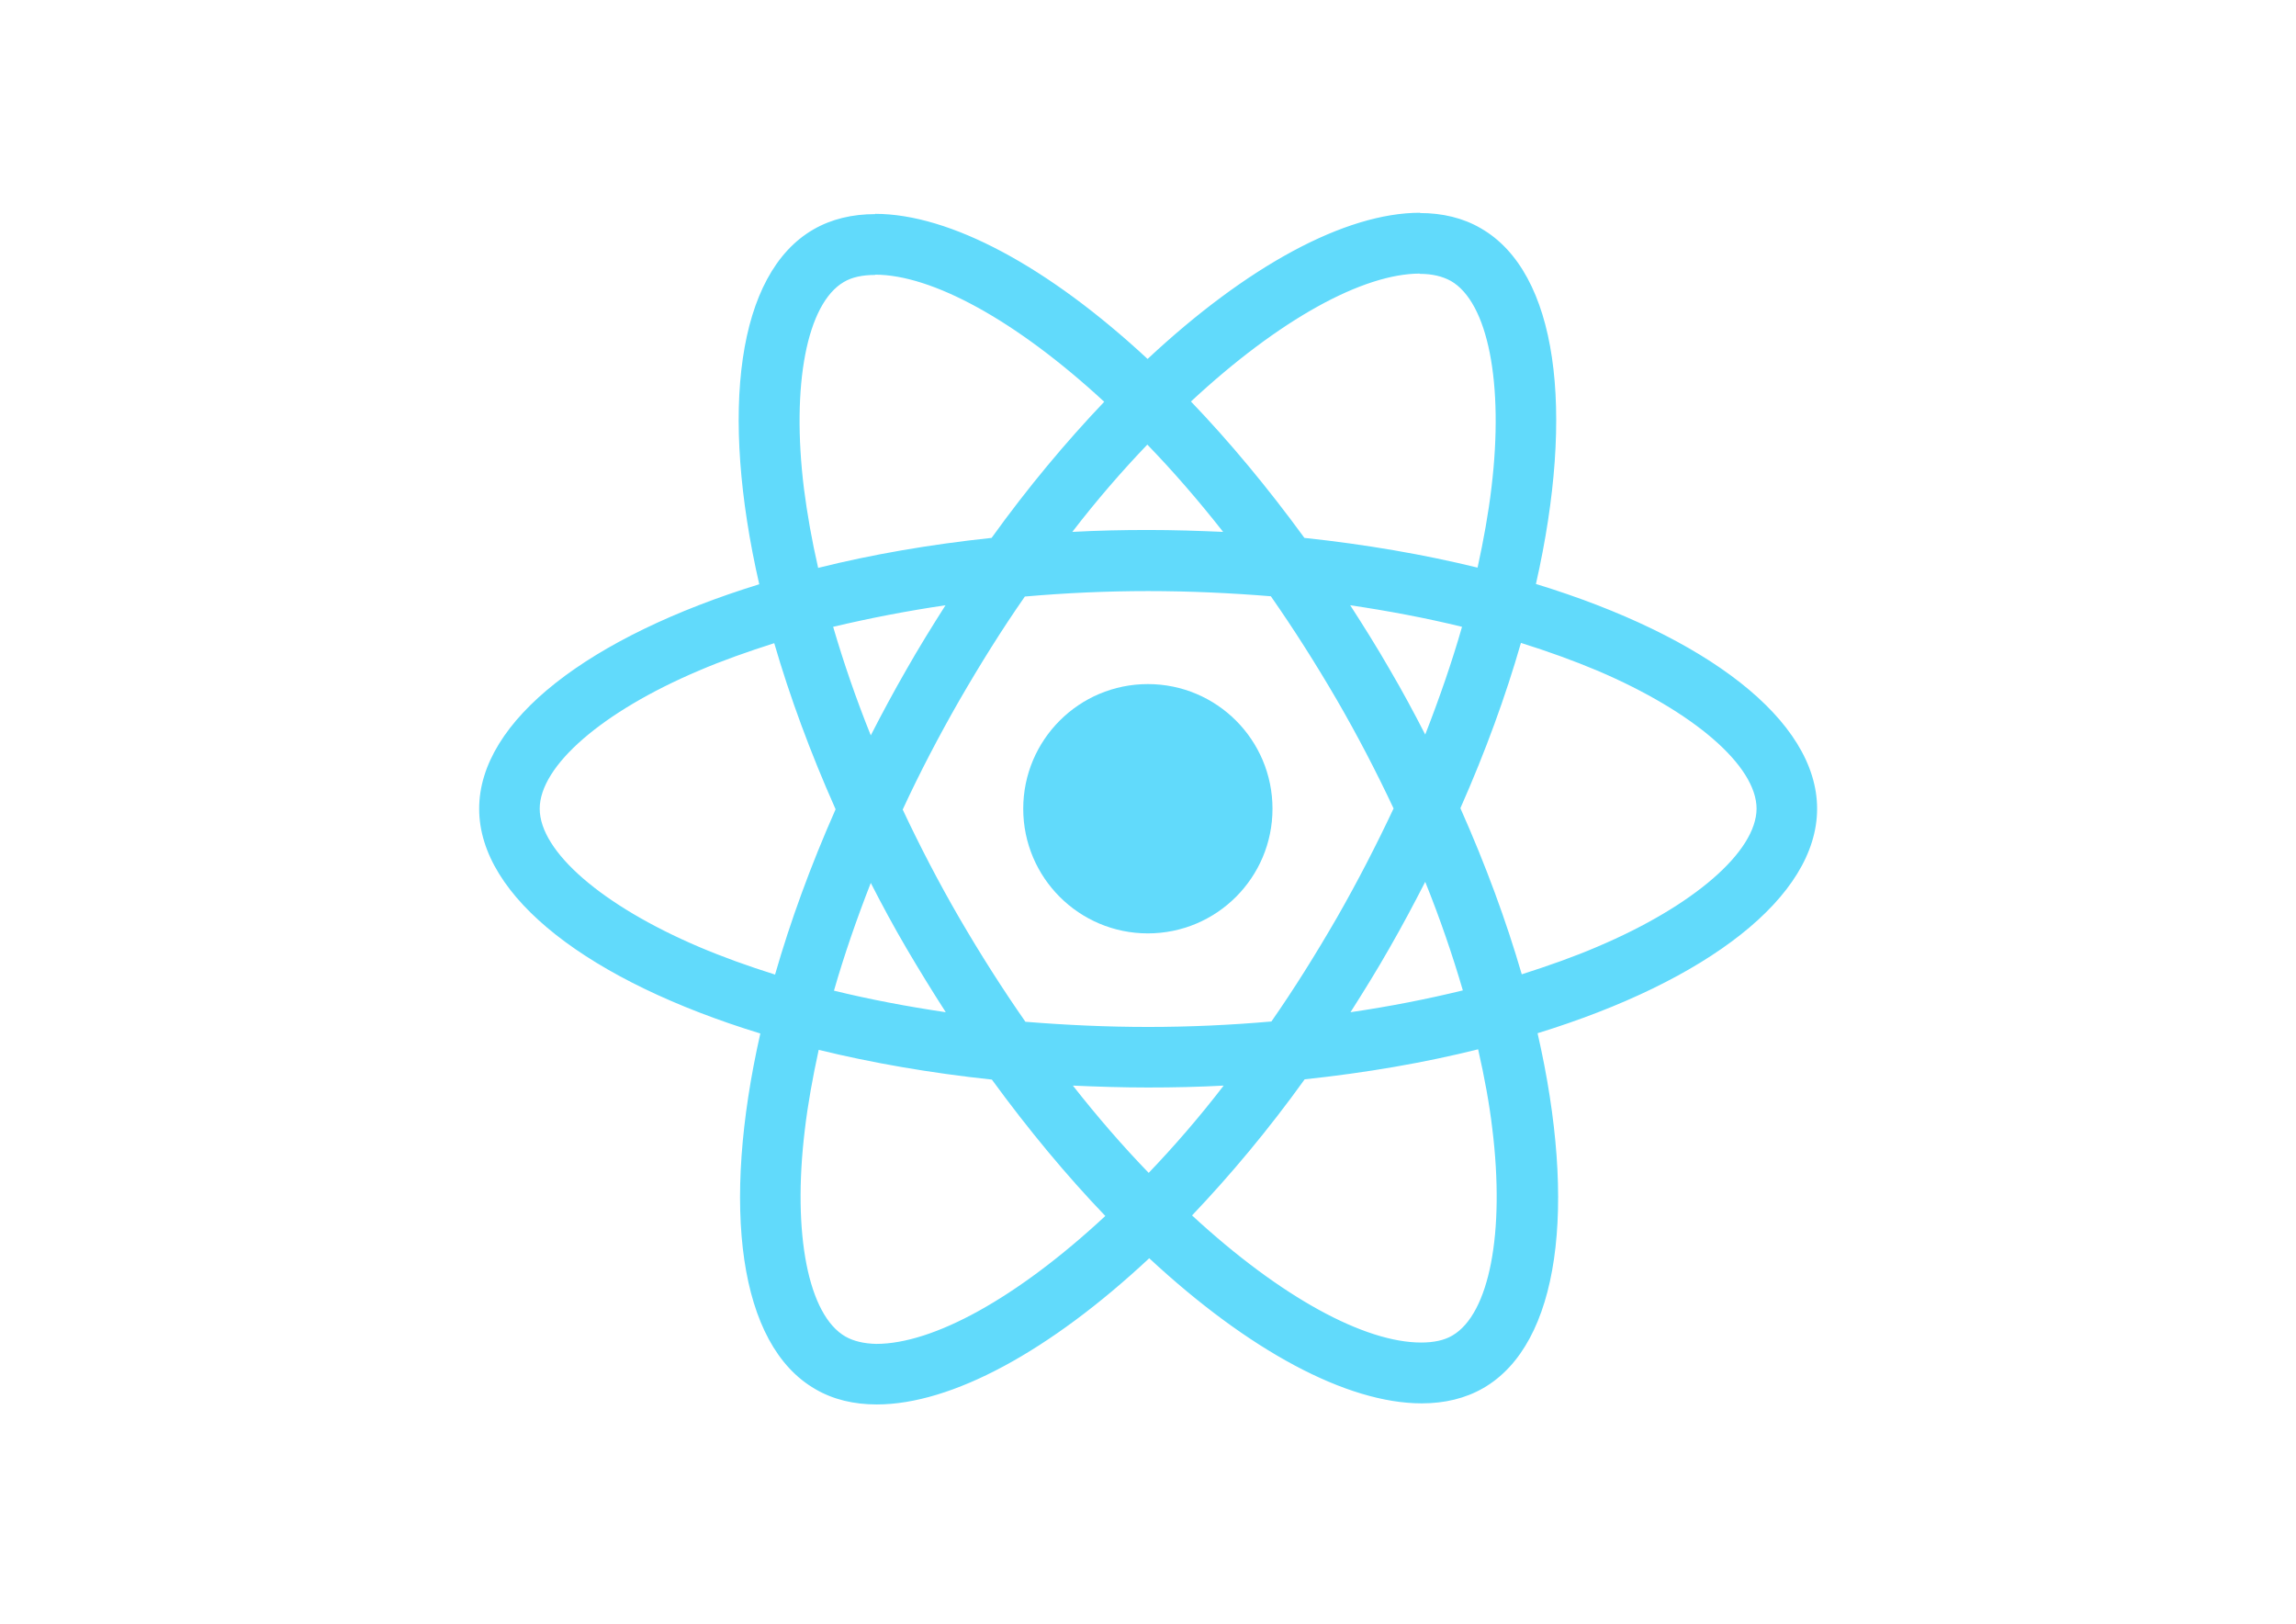
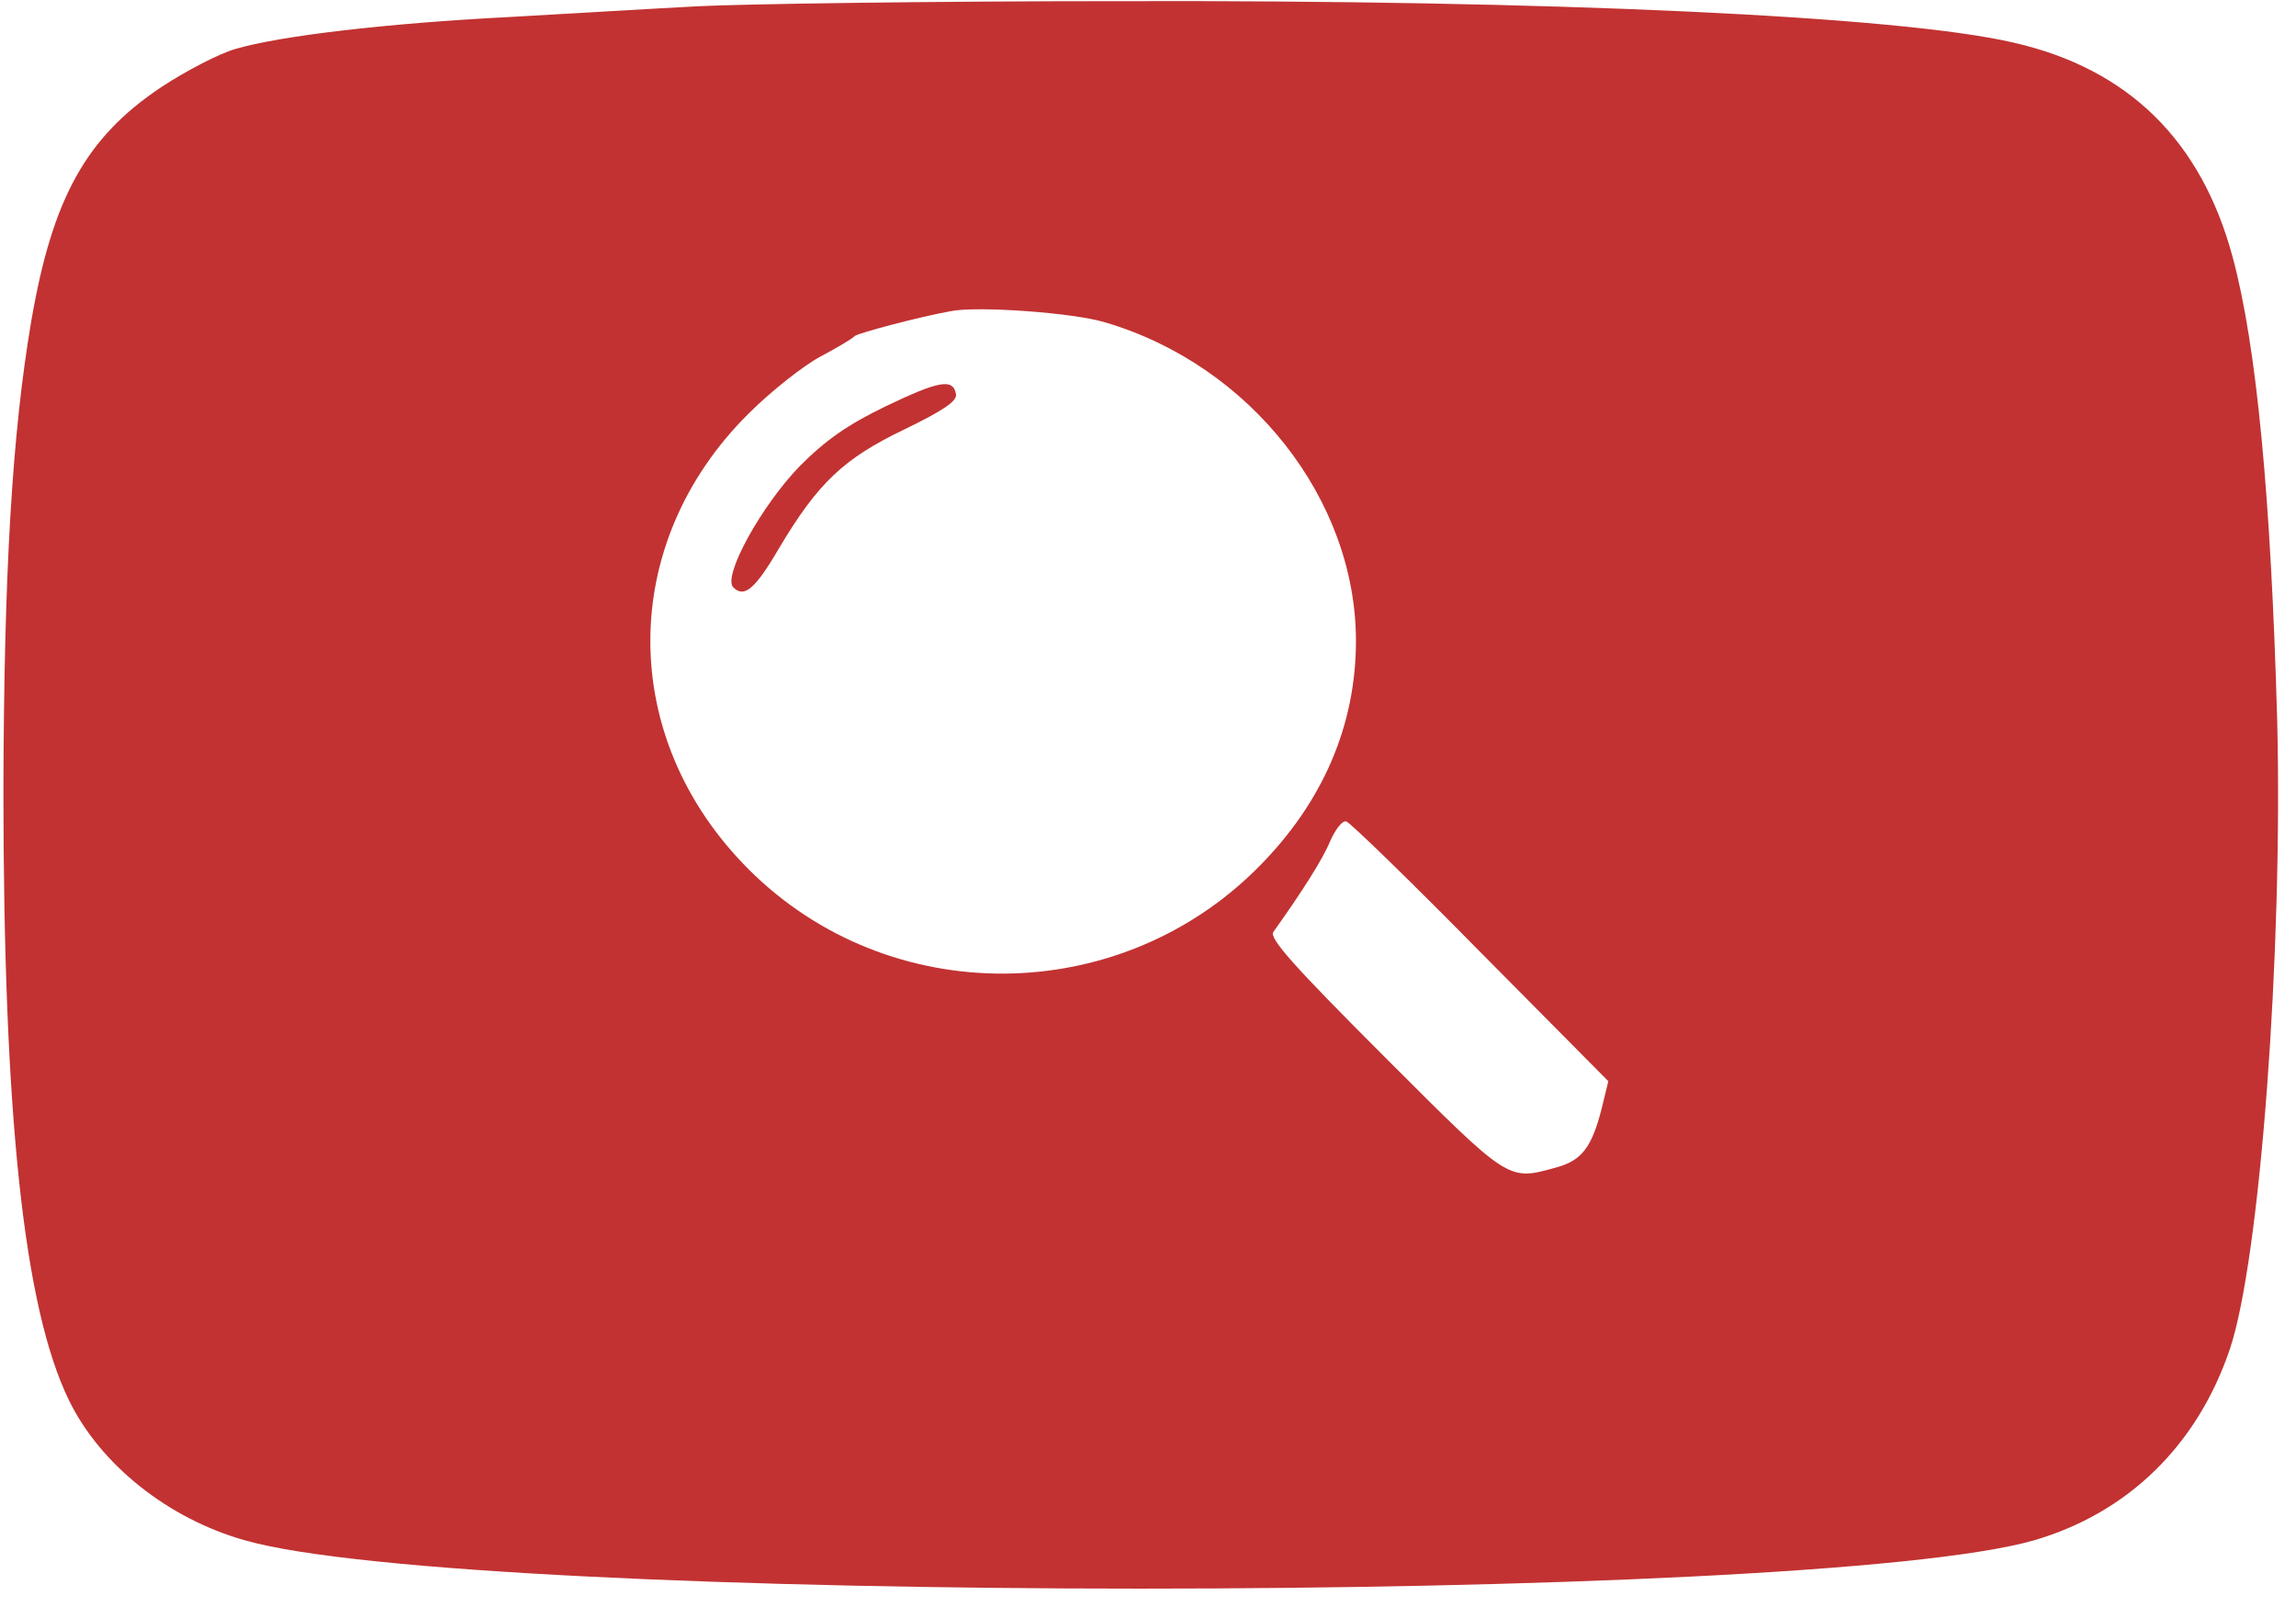
- <svg xmlns="http://www.w3.org/2000/svg" viewBox="0 0 841.9 595.3">
-   <g fill="#61DAFB">
-     <path d="M666.3 296.5c0-32.5-40.7-63.3-103.1-82.4 14.4-63.6 8-114.2-20.2-130.4-6.5-3.8-14.1-5.6-22.4-5.6v22.3c4.6 0 8.3.9 11.4 2.6 13.6 7.8 19.5 37.5 14.9 75.7-1.1 9.4-2.9 19.3-5.1 29.4-19.6-4.8-41-8.5-63.5-10.9-13.5-18.5-27.5-35.3-41.6-50 32.6-30.3 63.2-46.9 84-46.9V78c-27.5 0-63.5 19.6-99.9 53.6-36.4-33.8-72.4-53.2-99.9-53.2v22.3c20.7 0 51.4 16.5 84 46.6-14 14.7-28 31.4-41.3 49.9-22.6 2.4-44 6.1-63.6 11-2.3-10-4-19.7-5.2-29-4.7-38.2 1.1-67.9 14.6-75.8 3-1.8 6.9-2.6 11.5-2.6V78.5c-8.4 0-16 1.8-22.6 5.6-28.1 16.2-34.4 66.7-19.9 130.1-62.2 19.2-102.7 49.9-102.7 82.3 0 32.5 40.7 63.3 103.1 82.4-14.4 63.6-8 114.2 20.2 130.4 6.5 3.8 14.1 5.6 22.5 5.6 27.5 0 63.5-19.6 99.9-53.6 36.4 33.8 72.4 53.2 99.9 53.2 8.4 0 16-1.8 22.6-5.6 28.1-16.2 34.4-66.7 19.9-130.1 62-19.1 102.5-49.9 102.5-82.3zm-130.2-66.7c-3.7 12.9-8.3 26.2-13.5 39.5-4.1-8-8.4-16-13.1-24-4.6-8-9.5-15.8-14.4-23.4 14.2 2.1 27.9 4.7 41 7.9zm-45.8 106.5c-7.8 13.5-15.8 26.3-24.1 38.2-14.9 1.3-30 2-45.2 2-15.1 0-30.2-.7-45-1.9-8.3-11.9-16.4-24.6-24.2-38-7.6-13.1-14.5-26.4-20.8-39.8 6.2-13.4 13.2-26.8 20.7-39.9 7.8-13.5 15.8-26.3 24.1-38.2 14.9-1.3 30-2 45.2-2 15.1 0 30.2.7 45 1.9 8.3 11.9 16.4 24.6 24.2 38 7.6 13.1 14.5 26.4 20.8 39.8-6.3 13.4-13.2 26.8-20.7 39.9zm32.3-13c5.4 13.4 10 26.8 13.8 39.8-13.1 3.2-26.9 5.9-41.2 8 4.9-7.7 9.8-15.6 14.4-23.7 4.6-8 8.9-16.1 13-24.1zM421.2 430c-9.3-9.6-18.6-20.3-27.8-32 9 .4 18.2.7 27.5.7 9.4 0 18.7-.2 27.8-.7-9 11.7-18.3 22.4-27.5 32zm-74.4-58.9c-14.2-2.1-27.9-4.7-41-7.9 3.7-12.9 8.3-26.2 13.5-39.5 4.1 8 8.4 16 13.1 24 4.7 8 9.5 15.8 14.4 23.4zM420.7 163c9.3 9.6 18.6 20.3 27.8 32-9-.4-18.2-.7-27.5-.7-9.4 0-18.7.2-27.8.7 9-11.7 18.3-22.4 27.5-32zm-74 58.9c-4.9 7.7-9.8 15.6-14.4 23.7-4.6 8-8.9 16-13 24-5.4-13.4-10-26.8-13.8-39.8 13.1-3.1 26.9-5.8 41.2-7.9zm-90.5 125.2c-35.4-15.1-58.3-34.9-58.3-50.6 0-15.7 22.9-35.6 58.3-50.6 8.6-3.7 18-7 27.7-10.1 5.7 19.6 13.2 40 22.5 60.9-9.2 20.8-16.6 41.1-22.2 60.6-9.9-3.1-19.3-6.5-28-10.2zM310 490c-13.6-7.8-19.5-37.5-14.9-75.7 1.1-9.4 2.9-19.3 5.1-29.4 19.6 4.8 41 8.5 63.5 10.9 13.5 18.5 27.5 35.3 41.6 50-32.6 30.3-63.2 46.9-84 46.9-4.5-.1-8.3-1-11.3-2.7zm237.2-76.2c4.7 38.2-1.1 67.9-14.6 75.8-3 1.8-6.9 2.6-11.5 2.6-20.7 0-51.4-16.5-84-46.6 14-14.7 28-31.4 41.3-49.9 22.6-2.4 44-6.1 63.6-11 2.3 10.1 4.1 19.8 5.2 29.1zm38.5-66.7c-8.6 3.7-18 7-27.7 10.1-5.7-19.6-13.2-40-22.5-60.9 9.2-20.8 16.6-41.1 22.2-60.6 9.9 3.1 19.3 6.5 28.1 10.2 35.4 15.1 58.3 34.9 58.3 50.6-.1 15.7-23 35.6-58.4 50.6zM320.8 78.4z" />
-     <circle cx="420.9" cy="296.5" r="45.7" />
-     <path d="M520.5 78.1z" />
+ <svg xmlns="http://www.w3.org/2000/svg" version="1.0" width="403pt" height="282pt" viewBox="0 0 403 282" preserveAspectRatio="xMidYMid meet">
+   <g transform="translate(0,282) scale(0.1,-0.1)" fill="#c23232" stroke="none">
+     <path d="M1225 2809 c-77 -4 -227 -13 -333 -19 -214 -11 -401 -33 -479 -56 -28 -8 -86 -38 -130 -67 -132 -88 -191 -195 -228 -410 -34 -199 -48 -445 -49 -822 0 -576 36 -911 115 -1073 55 -113 174 -208 309 -246 396 -113 2746 -113 3140 0 165 48 287 167 344 336 53 158 93 696 83 1103 -11 392 -36 657 -78 813 -55 205 -183 331 -384 377 -200 47 -813 75 -1570 73 -330 0 -663 -5 -740 -9z m715 -555 c255 -75 440 -311 440 -559 0 -148 -58 -283 -170 -396 -246 -249 -650 -251 -896 -5 -230 230 -230 572 0 800 39 39 96 84 126 100 30 16 57 32 60 36 5 5 114 34 170 44 48 9 215 -3 270 -20z m659 -1106 l224 -226 -12 -49 c-17 -67 -35 -90 -78 -102 -87 -24 -81 -28 -303 194 -157 157 -203 208 -195 219 50 70 87 128 100 160 9 20 21 36 28 34 7 -2 113 -105 236 -230z" />
+     <path d="M1555 2107 c-68 -33 -105 -59 -151 -105 -68 -70 -136 -194 -117 -213 19 -19 38 -4 80 68 69 116 114 158 220 209 70 34 93 50 91 62 -5 28 -29 24 -123 -21z" />
  </g>
</svg>
